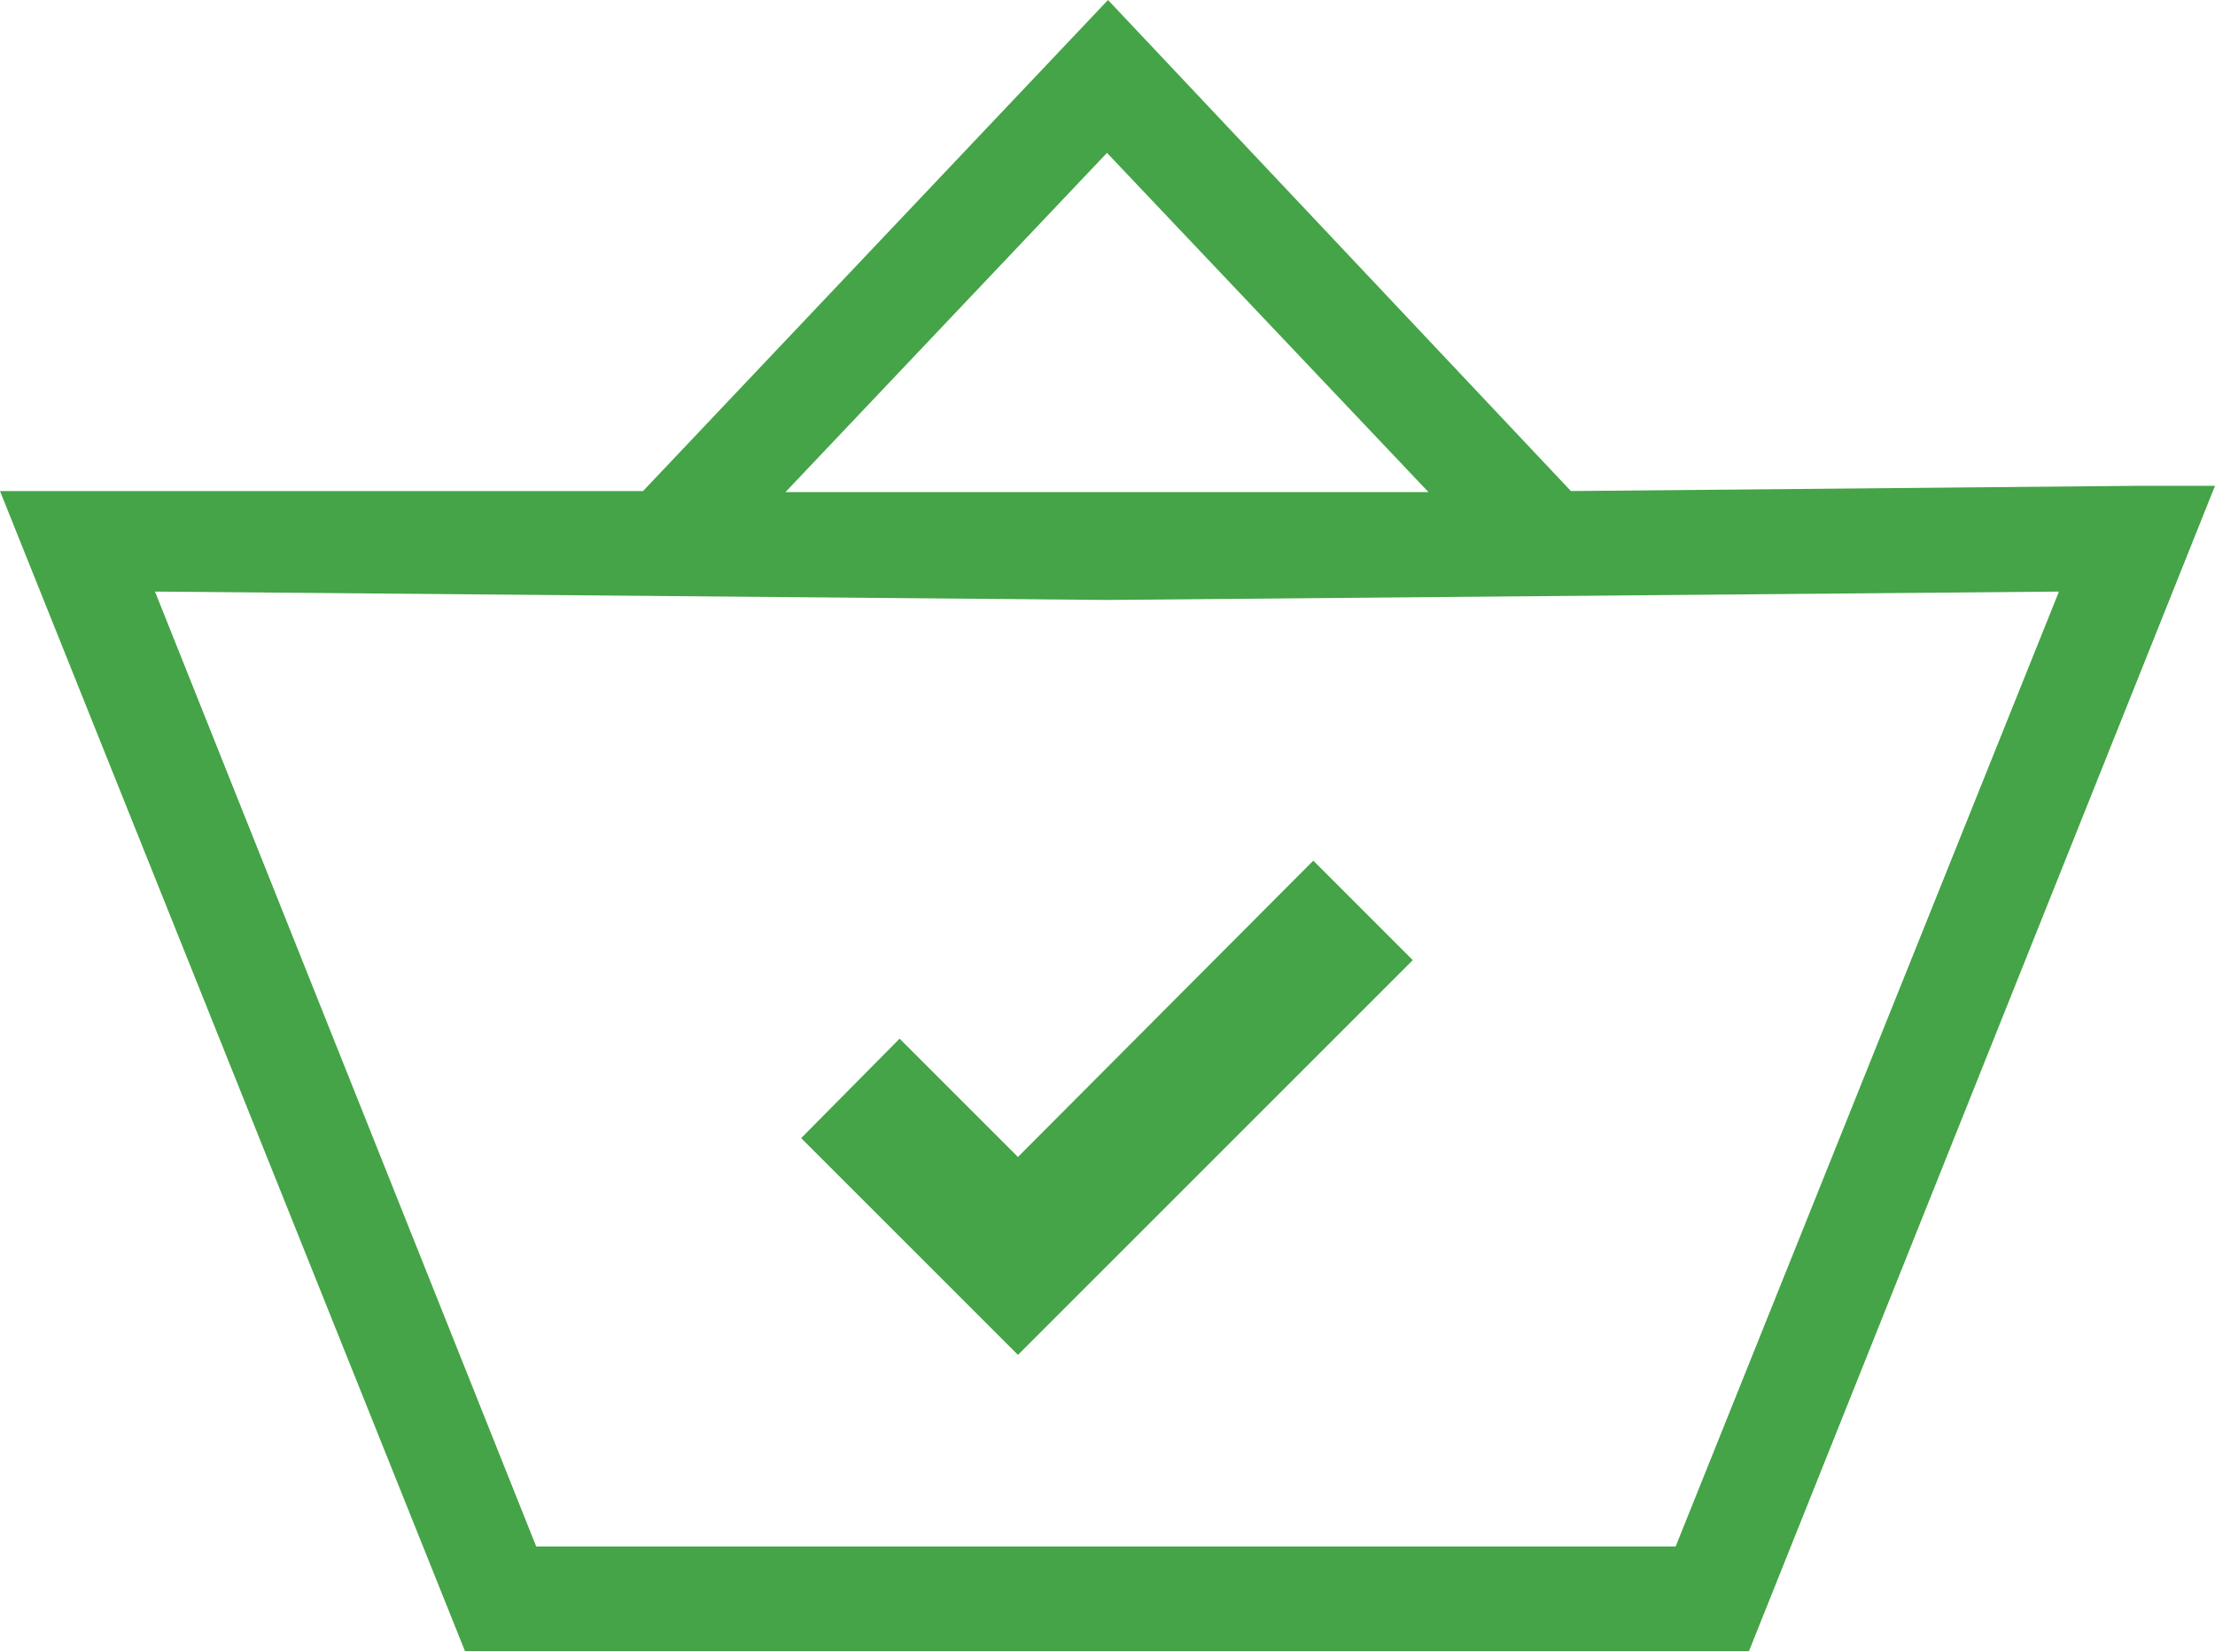
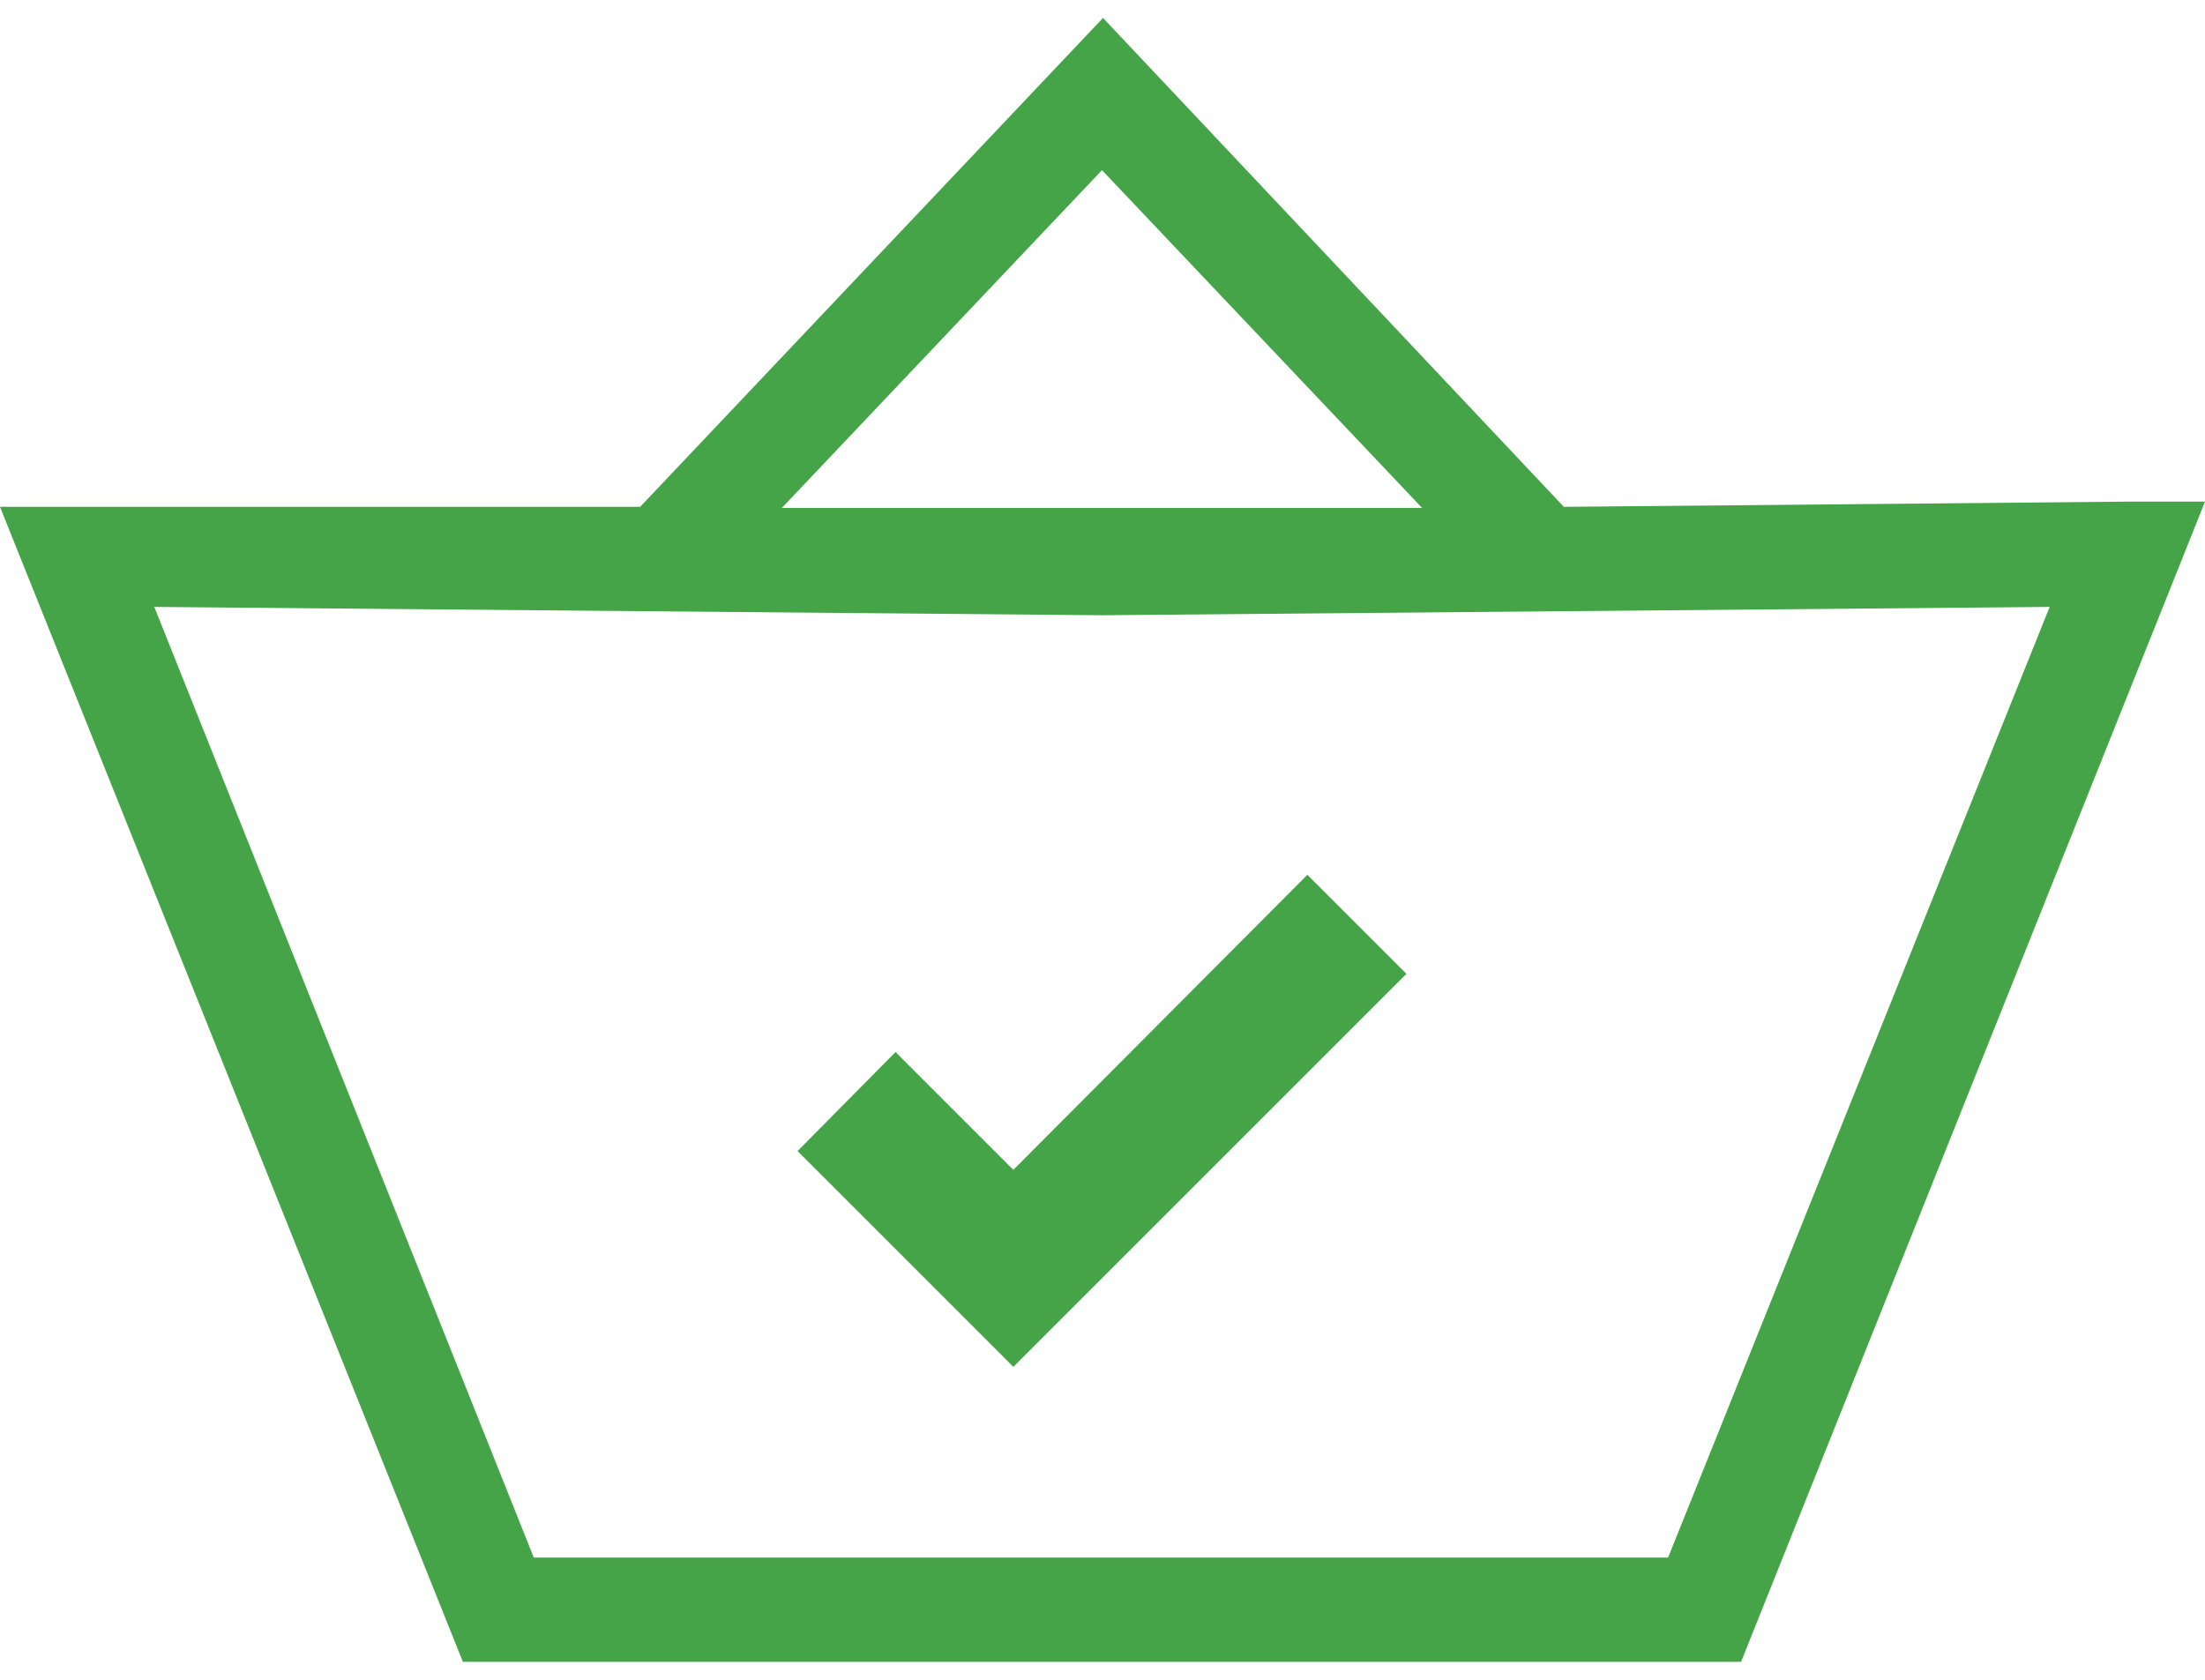
- <svg xmlns="http://www.w3.org/2000/svg" id="Layer_1" data-name="Layer 1" viewBox="0 0 21.15 15.77">
-   <defs>
-     <style>.cls-1{fill:#44a447;}</style>
-   </defs>
-   <polygon class="cls-1" points="8.59 9.92 7.65 10.87 9.72 12.94 9.72 12.94 13.49 9.17 12.54 8.22 9.72 11.05 8.59 9.92" />
-   <path class="cls-1" d="M20.4,4.64,15,4.69,10.58,0h0L6.14,4.69l-5.39,0H0L4.44,15.77H16.7L21.15,4.64ZM10.57,1.46,13.64,4.7l-3.07,0L7.5,4.7ZM16,14.77H5.12L1.48,5.65l9.09.08h0l9.09-.08Z" />
+ <svg xmlns="http://www.w3.org/2000/svg" width="21" height="16" viewBox="0 0 21.15 15.77">
+   <polygon fill="#44a447" points="8.59 9.92 7.65 10.87 9.72 12.94 9.72 12.94 13.49 9.17 12.54 8.22 9.72 11.05 8.59 9.92" />
+   <path fill="#44a447" d="M20.4,4.64,15,4.69,10.58,0h0L6.14,4.69l-5.39,0H0L4.44,15.77H16.7L21.15,4.64ZM10.57,1.46,13.64,4.7l-3.07,0L7.5,4.7ZM16,14.77H5.12L1.48,5.65l9.09.08h0l9.09-.08Z" />
</svg>
